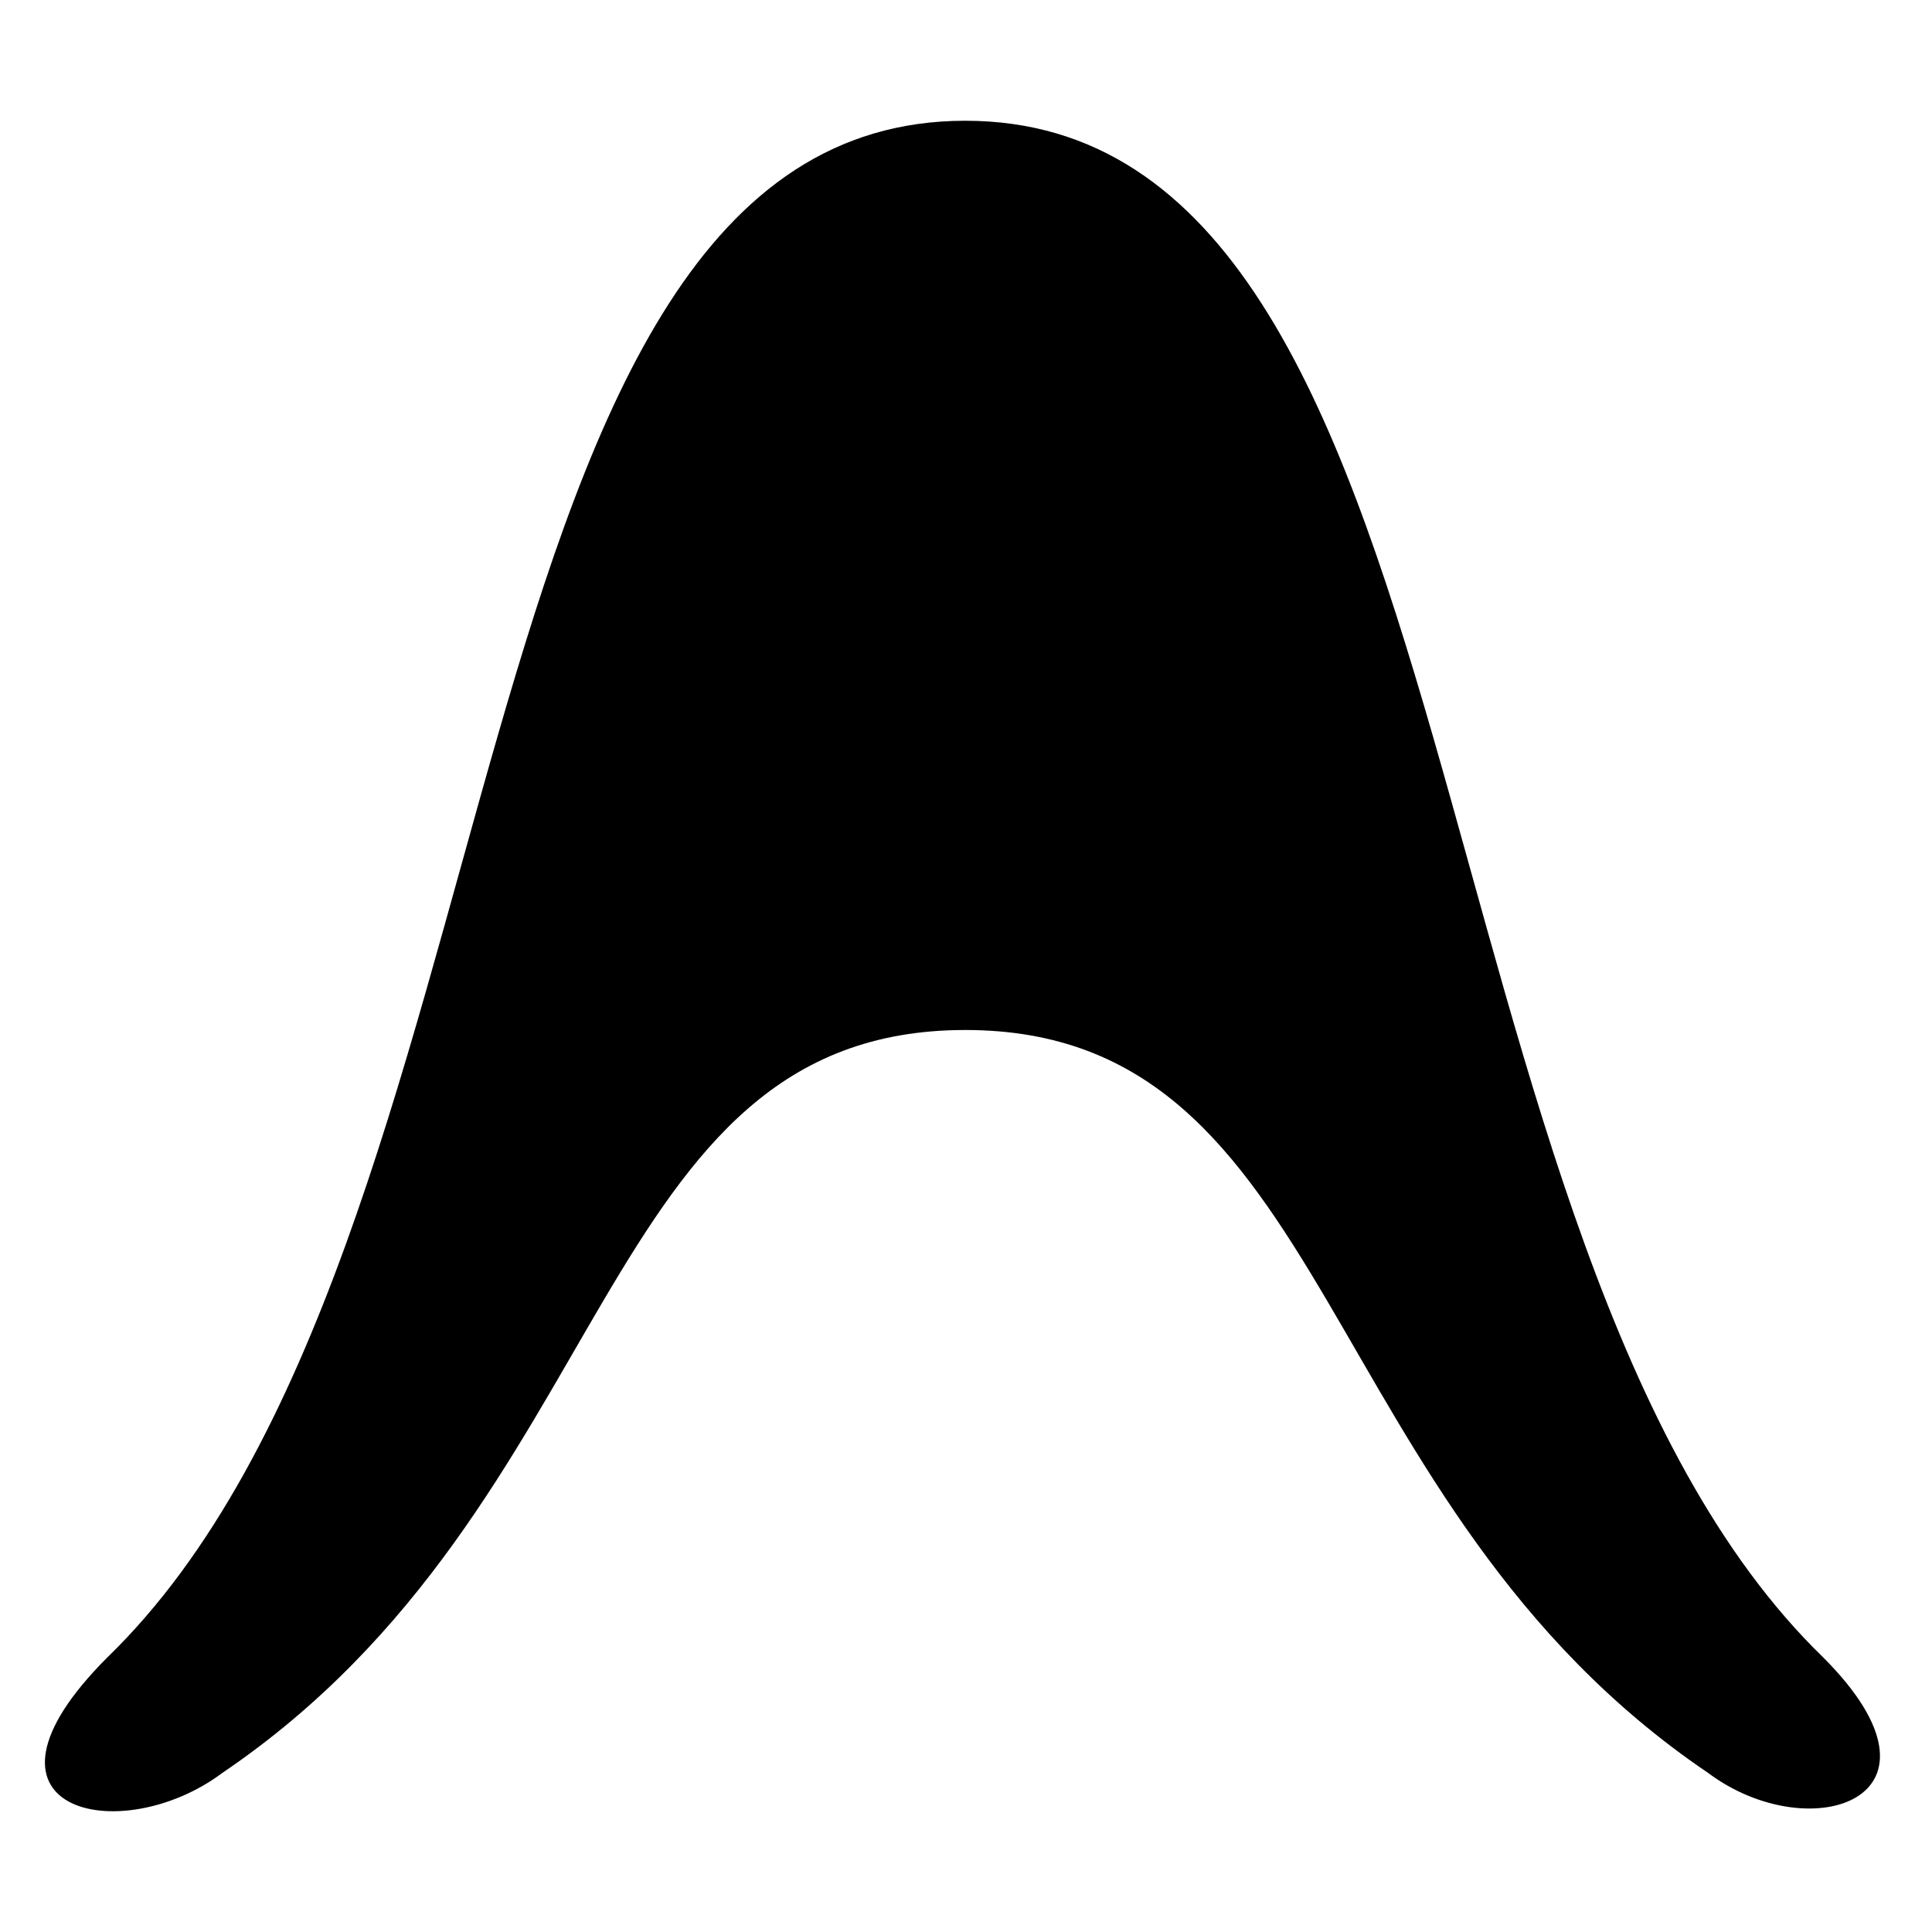
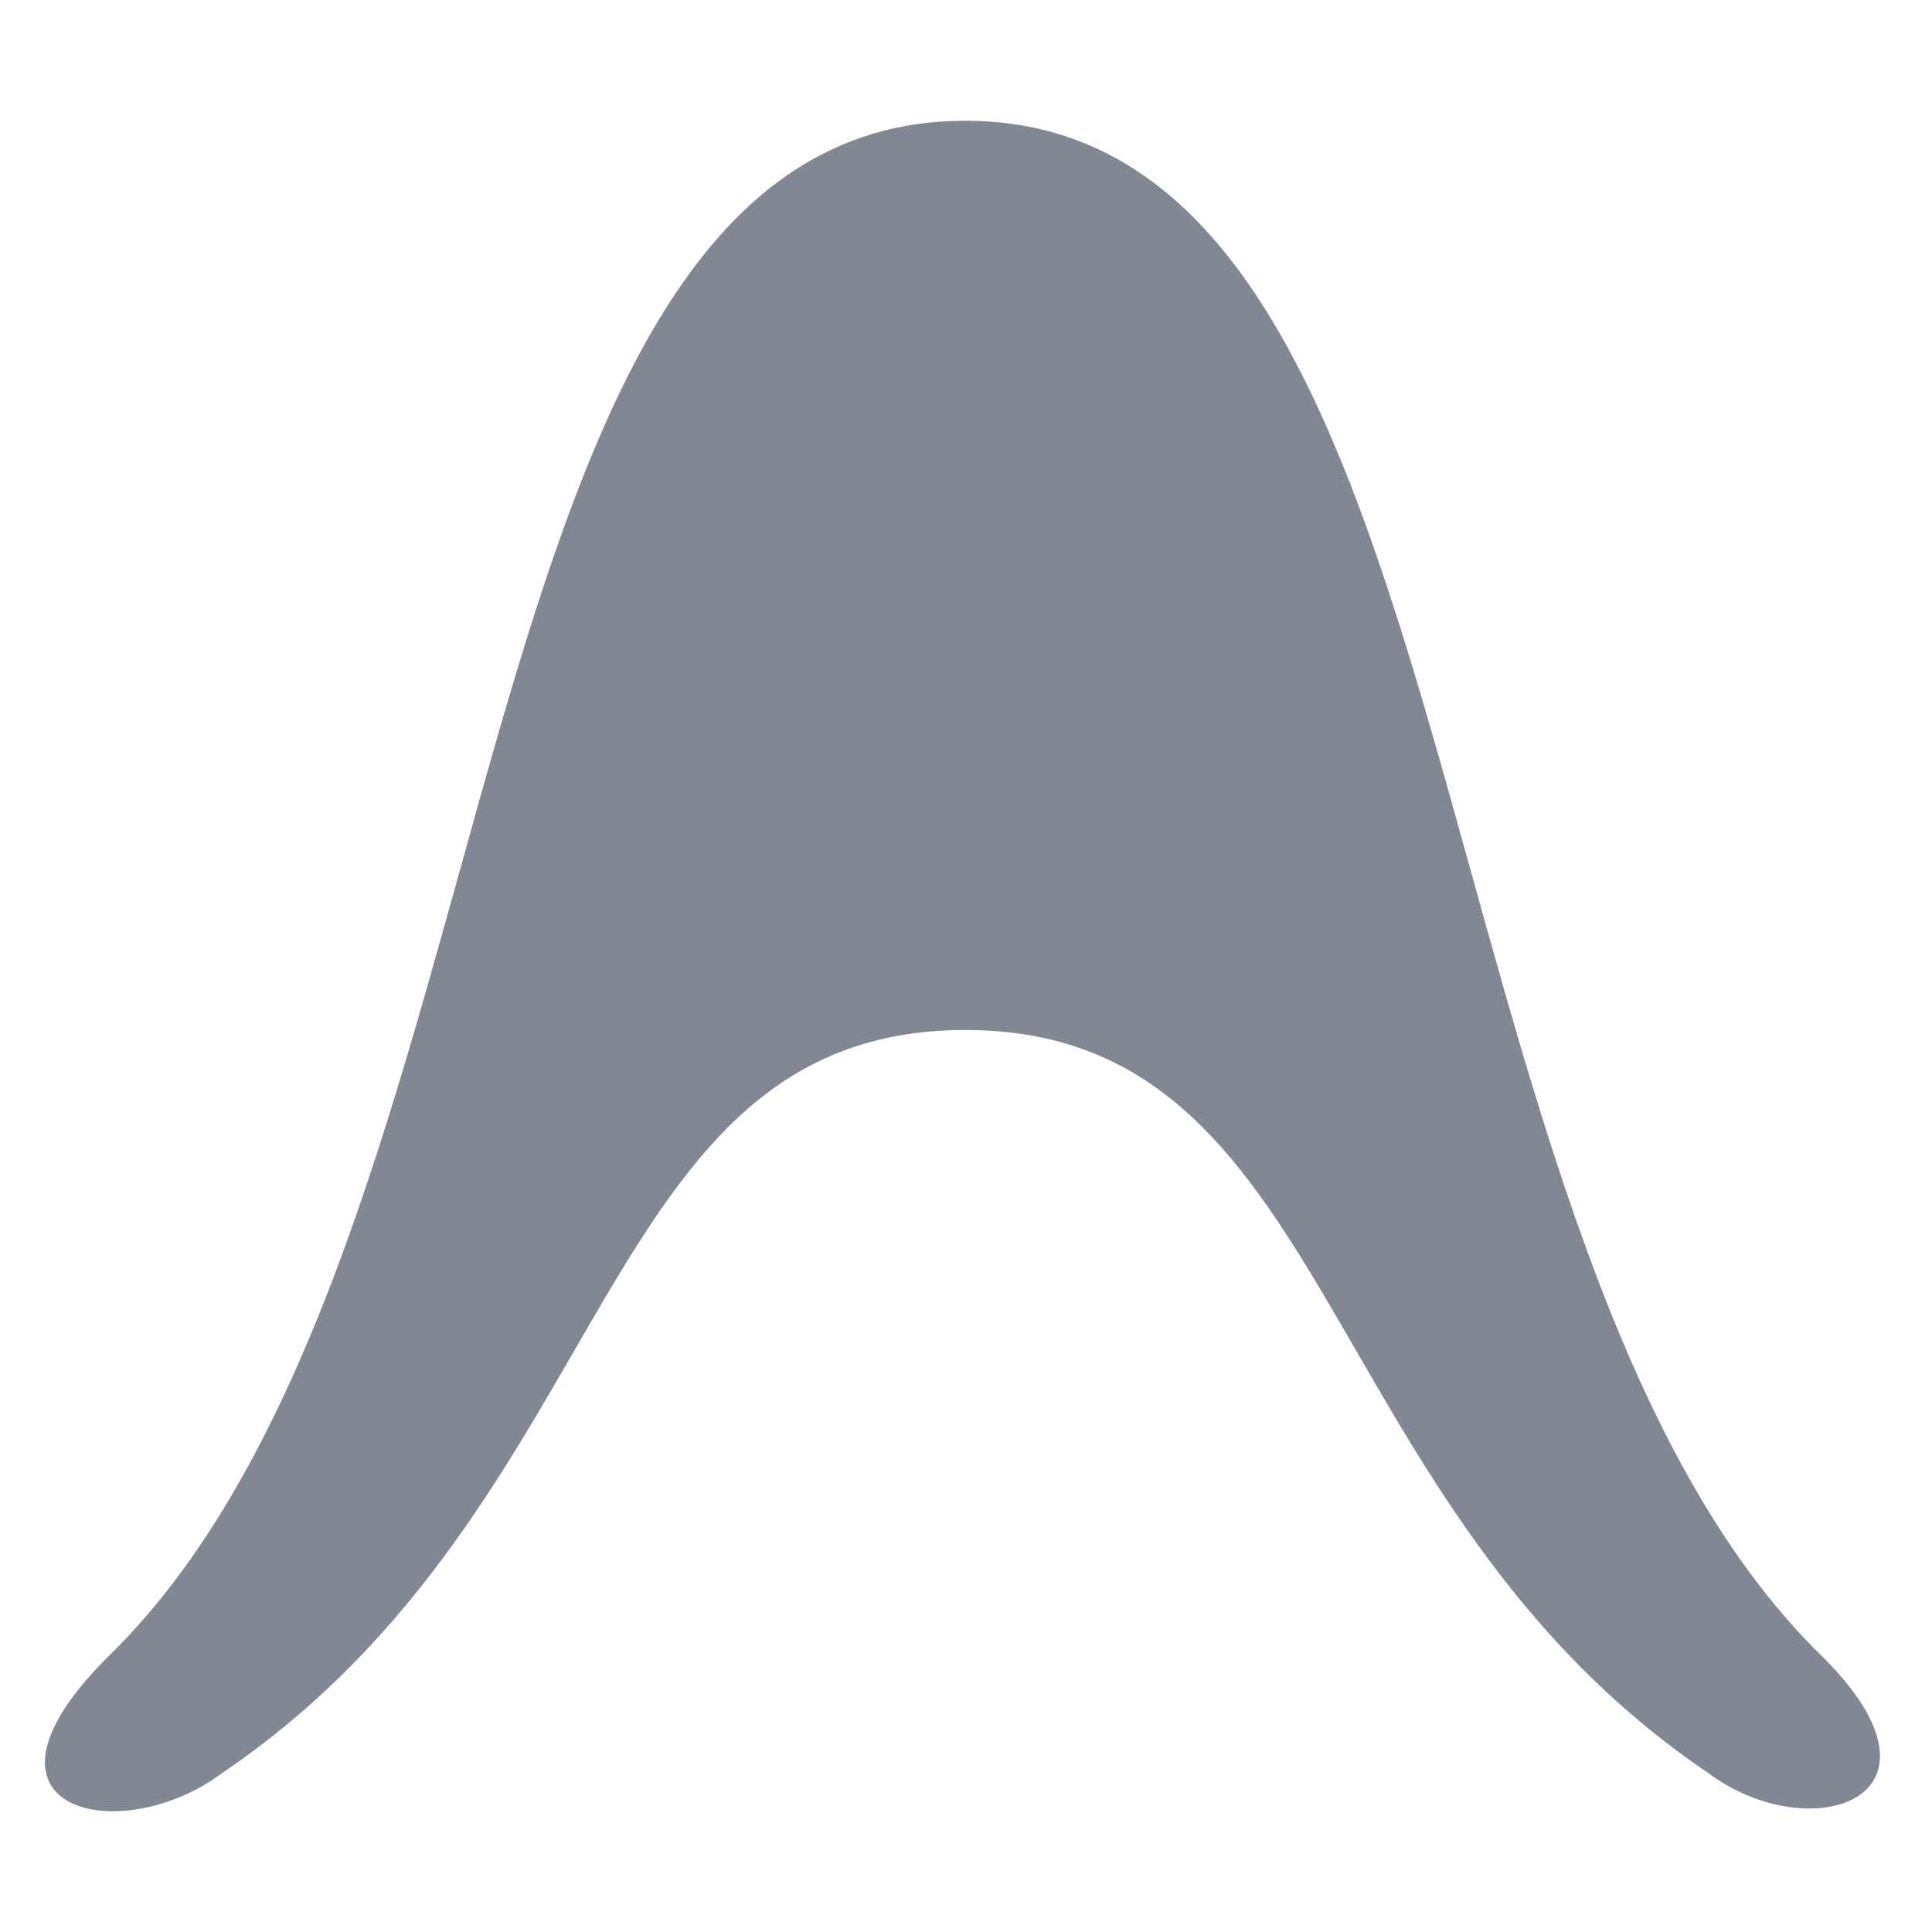
- <svg xmlns="http://www.w3.org/2000/svg" width="16" height="16" viewBox="0 0 16 16" fill="none">
+ <svg xmlns="http://www.w3.org/2000/svg" color="#818893" width="16" height="16" viewBox="0 0 16 16" fill="none">
  <path d="M14.145 14.682C14.994 15.318 16.266 14.894 15.1 13.727C11.6 10.333 12.342 1 7.994 1C3.645 1 4.388 10.333 0.888 13.727C-0.385 15 0.994 15.318 1.842 14.682C5.13 12.454 4.918 8.53 7.994 8.53C11.069 8.53 10.857 12.454 14.145 14.682Z" fill="currentColor" />
</svg>
